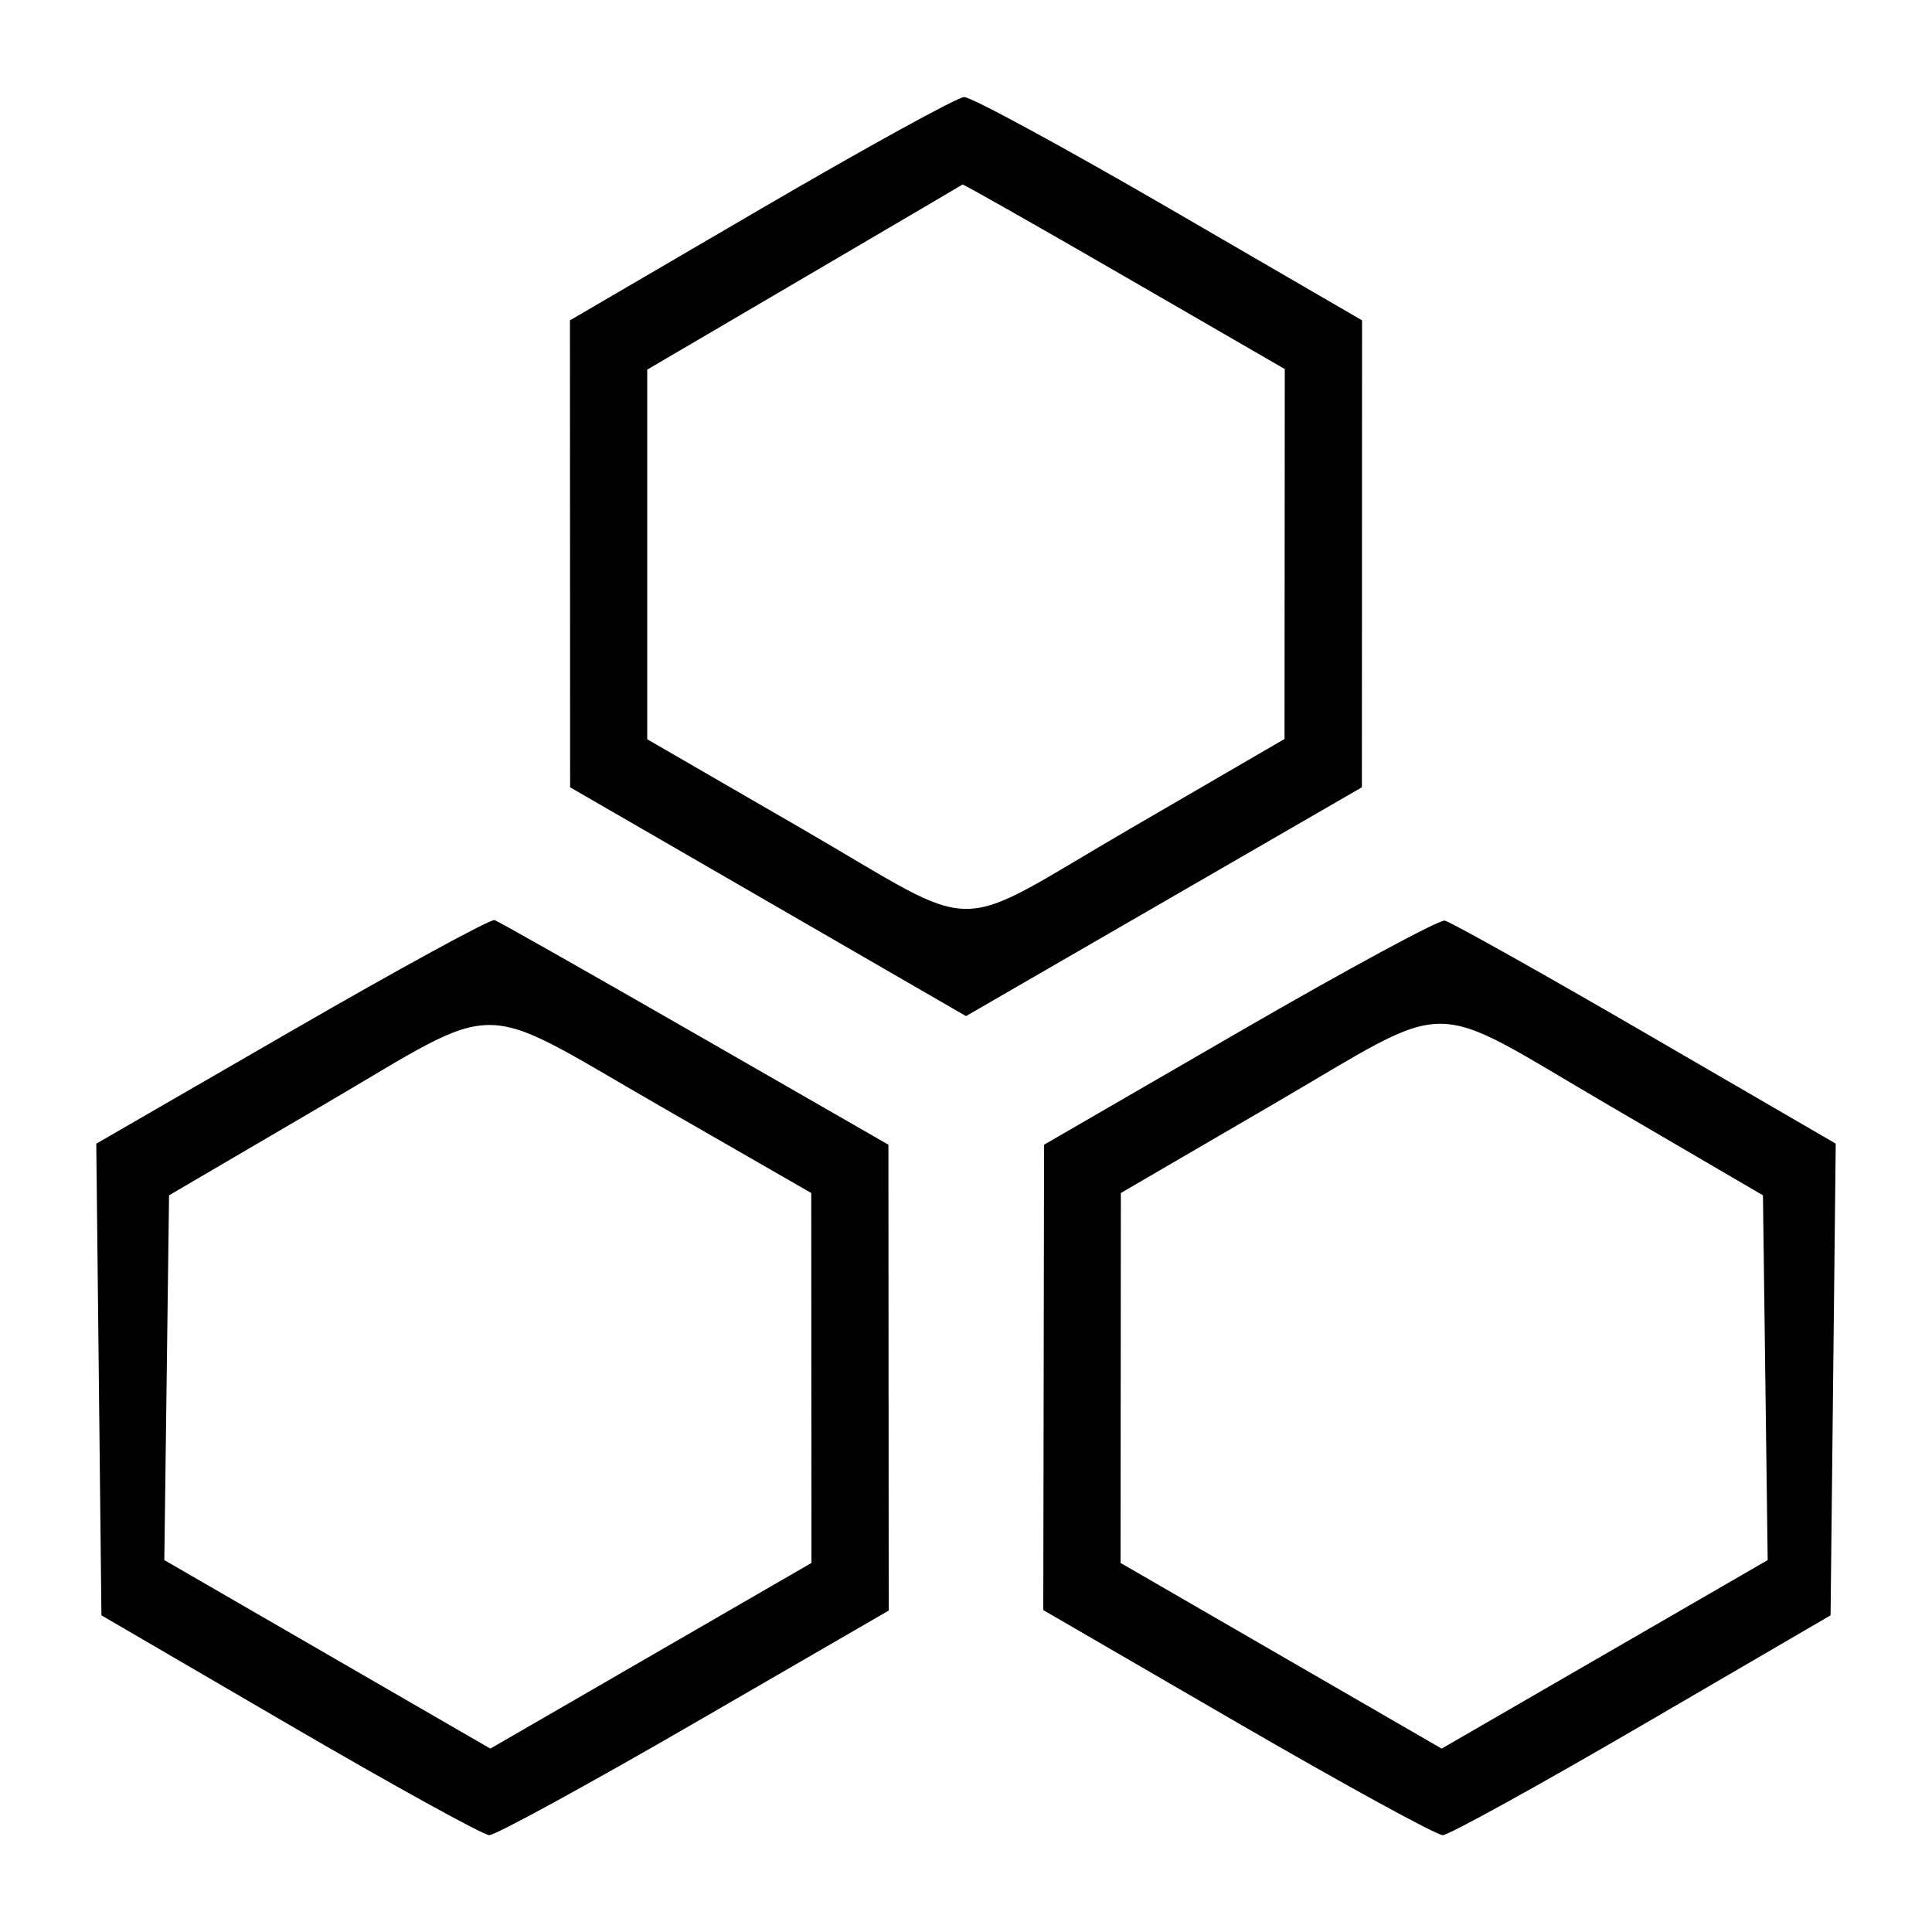
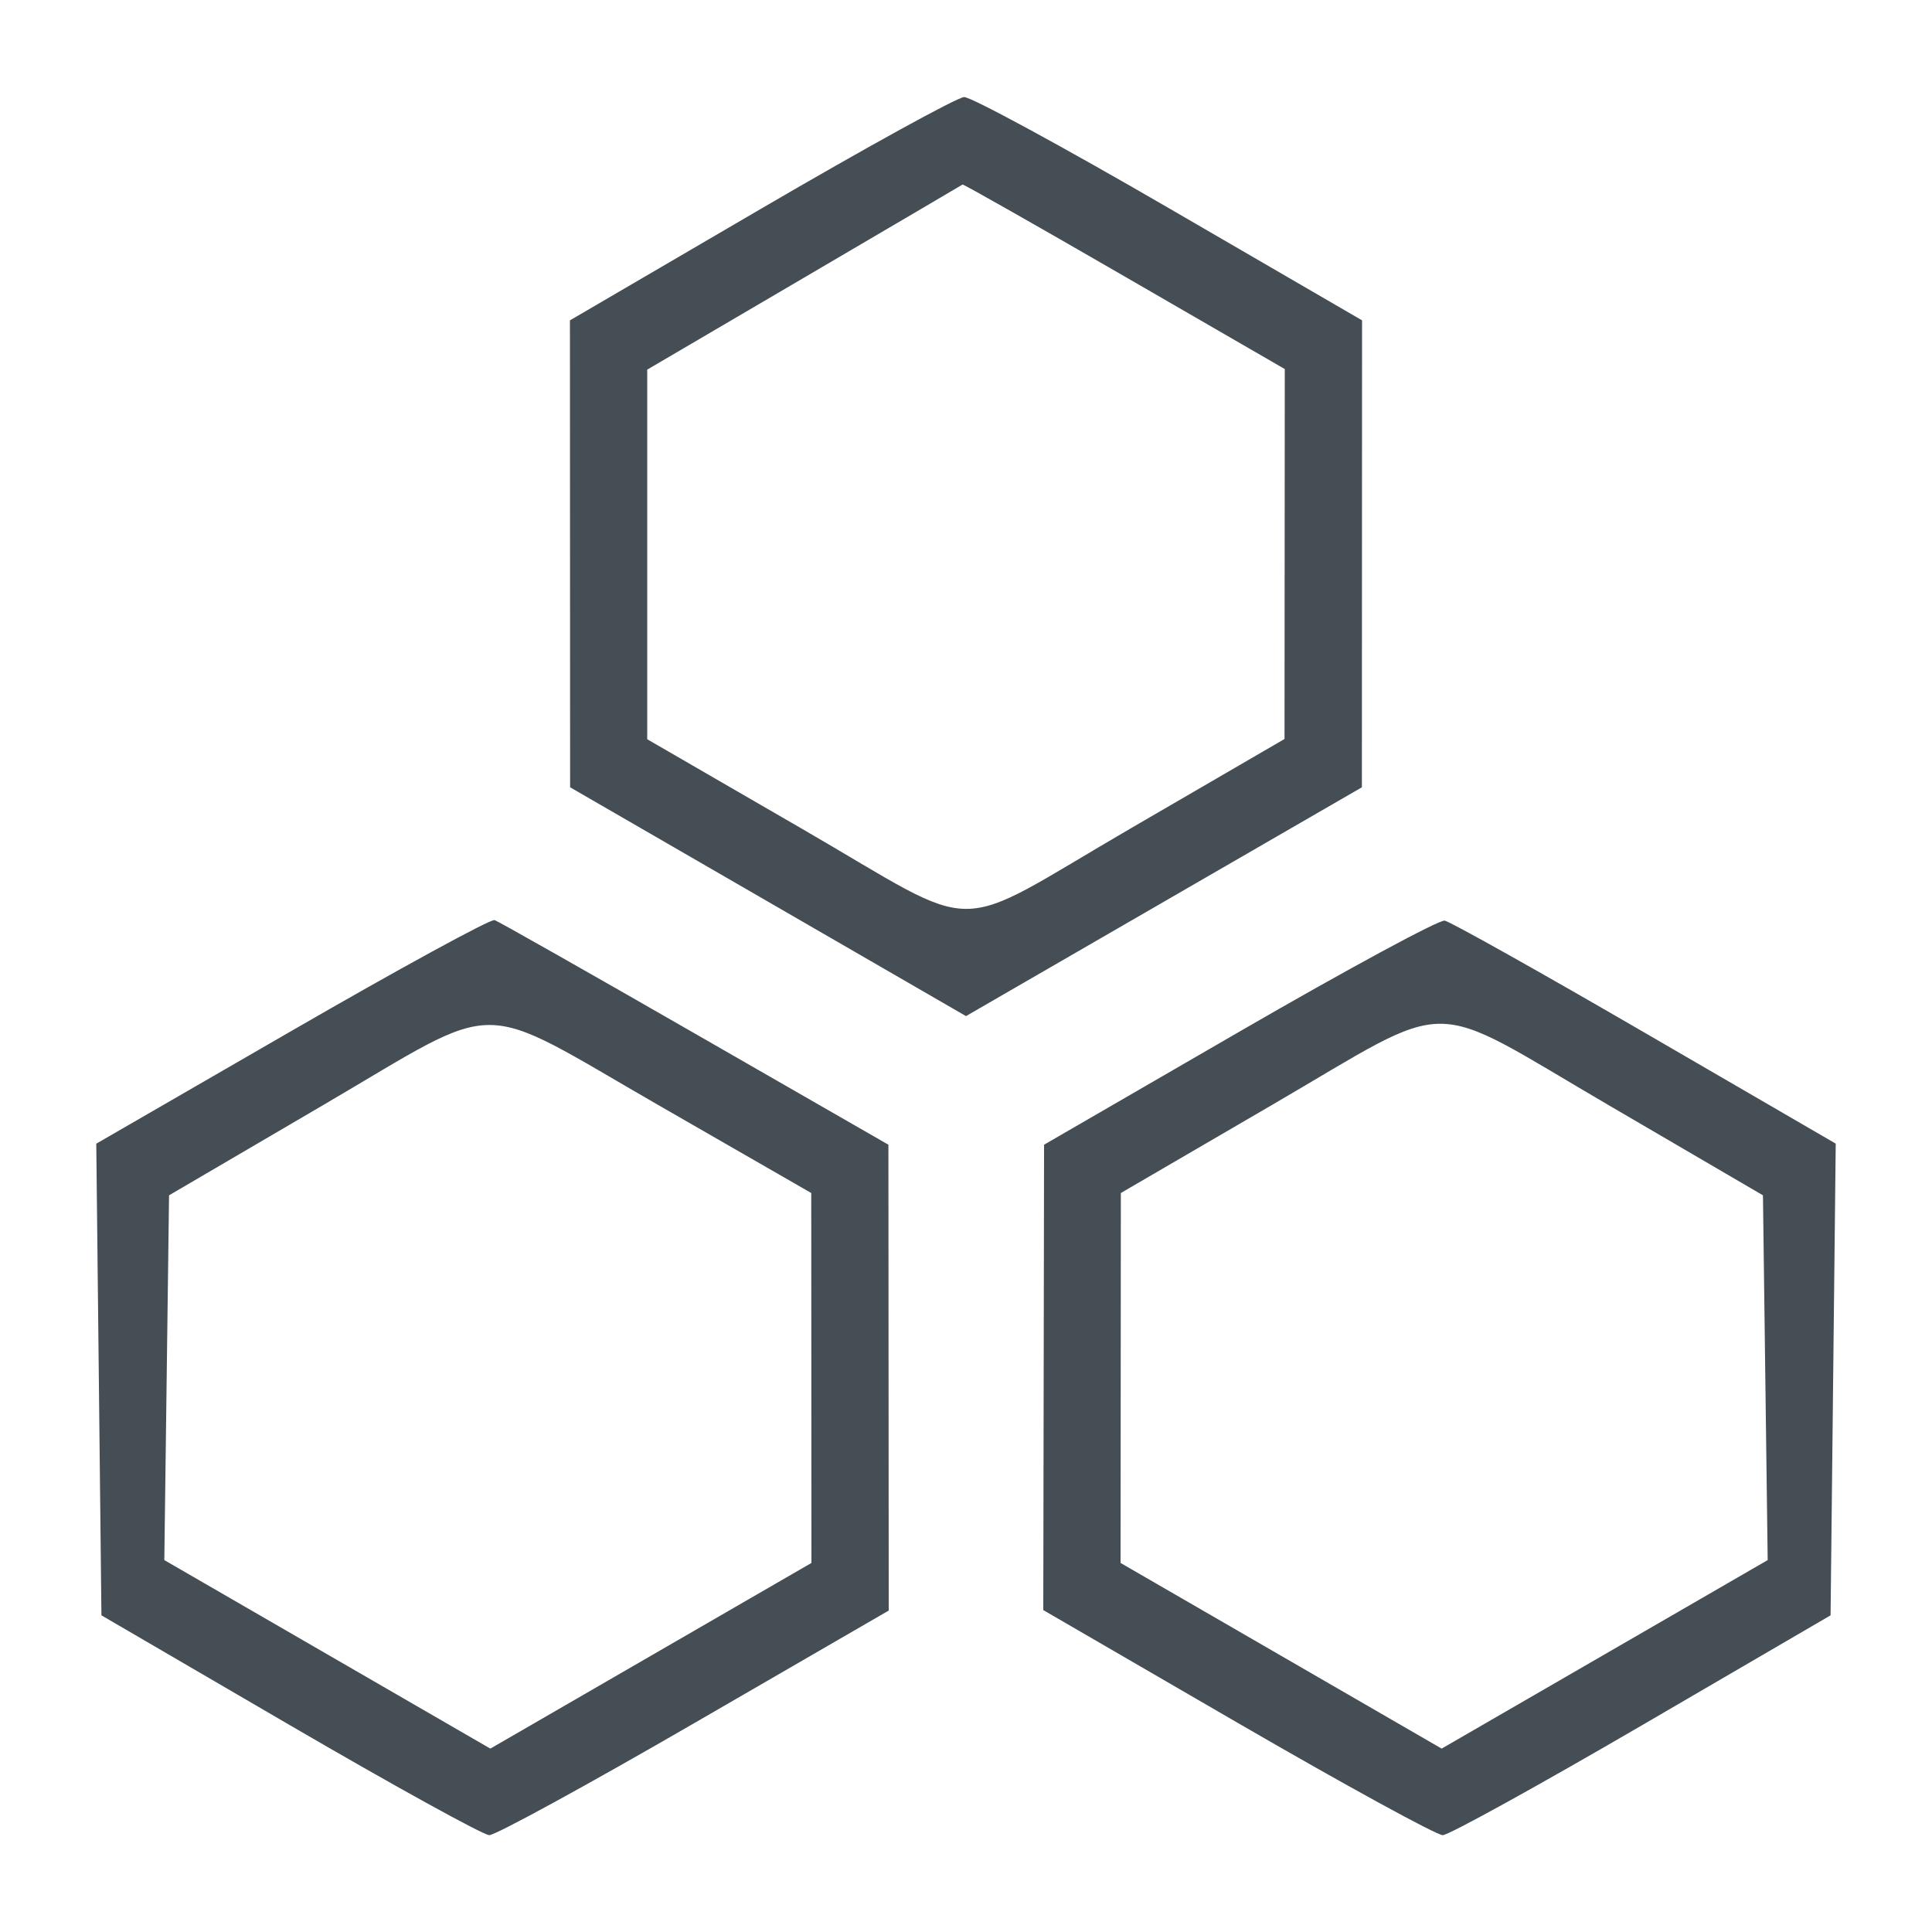
<svg xmlns="http://www.w3.org/2000/svg" id="svg" width="400" height="400" viewBox="0, 0, 400,400">
  <g id="svgg">
-     <path id="path0" d="M157.500 43.259 L 118.000 66.327 118.018 114.663 L 118.035 163.000 159.018 186.686 L 200.000 210.373 240.982 186.686 L 281.965 163.000 281.982 114.661 L 282.000 66.323 242.108 43.161 C 220.167 30.423,201.042 20.043,199.608 20.096 C 198.173 20.148,179.225 30.572,157.500 43.259 M232.787 57.205 L 266.000 76.409 265.973 114.705 L 265.946 153.000 234.112 171.500 C 195.859 193.730,204.303 193.727,165.931 171.527 L 134.000 153.053 134.000 114.790 L 134.000 76.528 166.500 57.469 C 184.375 46.987,199.129 38.318,199.287 38.205 C 199.445 38.092,214.520 46.642,232.787 57.205 M60.442 213.386 L 19.932 236.787 20.466 285.613 L 21.000 334.439 60.000 357.170 C 81.450 369.672,100.032 379.923,101.293 379.950 C 102.554 379.978,121.679 369.526,143.793 356.725 L 184.000 333.450 183.968 285.225 L 183.936 237.000 143.896 214.000 C 121.874 201.350,103.202 190.771,102.404 190.492 C 101.605 190.213,82.722 200.515,60.442 213.386 M256.582 213.606 L 216.163 237.000 216.082 285.176 L 216.000 333.353 256.208 356.676 C 278.323 369.504,297.448 379.978,298.708 379.950 C 299.969 379.923,318.550 369.672,340.000 357.170 L 379.000 334.439 379.534 285.607 L 380.068 236.774 340.647 213.887 C 318.966 201.299,300.275 190.823,299.113 190.606 C 297.951 190.389,278.812 200.739,256.582 213.606 M136.659 229.000 L 167.960 247.000 167.980 285.295 L 168.000 323.591 134.760 342.811 L 101.521 362.031 67.770 342.516 L 34.020 323.000 34.510 285.239 L 35.000 247.477 67.000 228.742 C 104.690 206.675,97.793 206.649,136.659 229.000 M333.000 228.783 L 365.000 247.477 365.490 285.239 L 365.980 323.000 332.230 342.516 L 298.479 362.031 265.240 342.811 L 232.000 323.591 232.030 285.295 L 232.060 247.000 263.530 228.666 C 301.781 206.381,294.632 206.369,333.000 228.783 " stroke="none" fill="#000000" fill-rule="evenodd" />
+     <path id="path0" d="M157.500 43.259 L 118.000 66.327 118.018 114.663 L 118.035 163.000 159.018 186.686 L 200.000 210.373 240.982 186.686 L 281.965 163.000 281.982 114.661 L 282.000 66.323 242.108 43.161 C 220.167 30.423,201.042 20.043,199.608 20.096 C 198.173 20.148,179.225 30.572,157.500 43.259 M232.787 57.205 L 266.000 76.409 265.973 114.705 L 265.946 153.000 234.112 171.500 C 195.859 193.730,204.303 193.727,165.931 171.527 L 134.000 153.053 134.000 114.790 L 134.000 76.528 166.500 57.469 C 184.375 46.987,199.129 38.318,199.287 38.205 C 199.445 38.092,214.520 46.642,232.787 57.205 M60.442 213.386 L 19.932 236.787 20.466 285.613 L 21.000 334.439 60.000 357.170 C 81.450 369.672,100.032 379.923,101.293 379.950 C 102.554 379.978,121.679 369.526,143.793 356.725 L 184.000 333.450 183.968 285.225 L 183.936 237.000 143.896 214.000 C 121.874 201.350,103.202 190.771,102.404 190.492 C 101.605 190.213,82.722 200.515,60.442 213.386 M256.582 213.606 L 216.163 237.000 216.082 285.176 L 216.000 333.353 256.208 356.676 C 278.323 369.504,297.448 379.978,298.708 379.950 C 299.969 379.923,318.550 369.672,340.000 357.170 L 379.000 334.439 379.534 285.607 L 380.068 236.774 340.647 213.887 C 318.966 201.299,300.275 190.823,299.113 190.606 C 297.951 190.389,278.812 200.739,256.582 213.606 M136.659 229.000 L 167.960 247.000 167.980 285.295 L 168.000 323.591 134.760 342.811 L 101.521 362.031 67.770 342.516 L 34.020 323.000 34.510 285.239 L 35.000 247.477 67.000 228.742 C 104.690 206.675,97.793 206.649,136.659 229.000 M333.000 228.783 L 365.000 247.477 365.490 285.239 L 365.980 323.000 332.230 342.516 L 298.479 362.031 265.240 342.811 L 232.000 323.591 232.030 285.295 L 232.060 247.000 263.530 228.666 C 301.781 206.381,294.632 206.369,333.000 228.783 " stroke="none" fill="#454d55" fill-rule="evenodd" />
  </g>
</svg>
